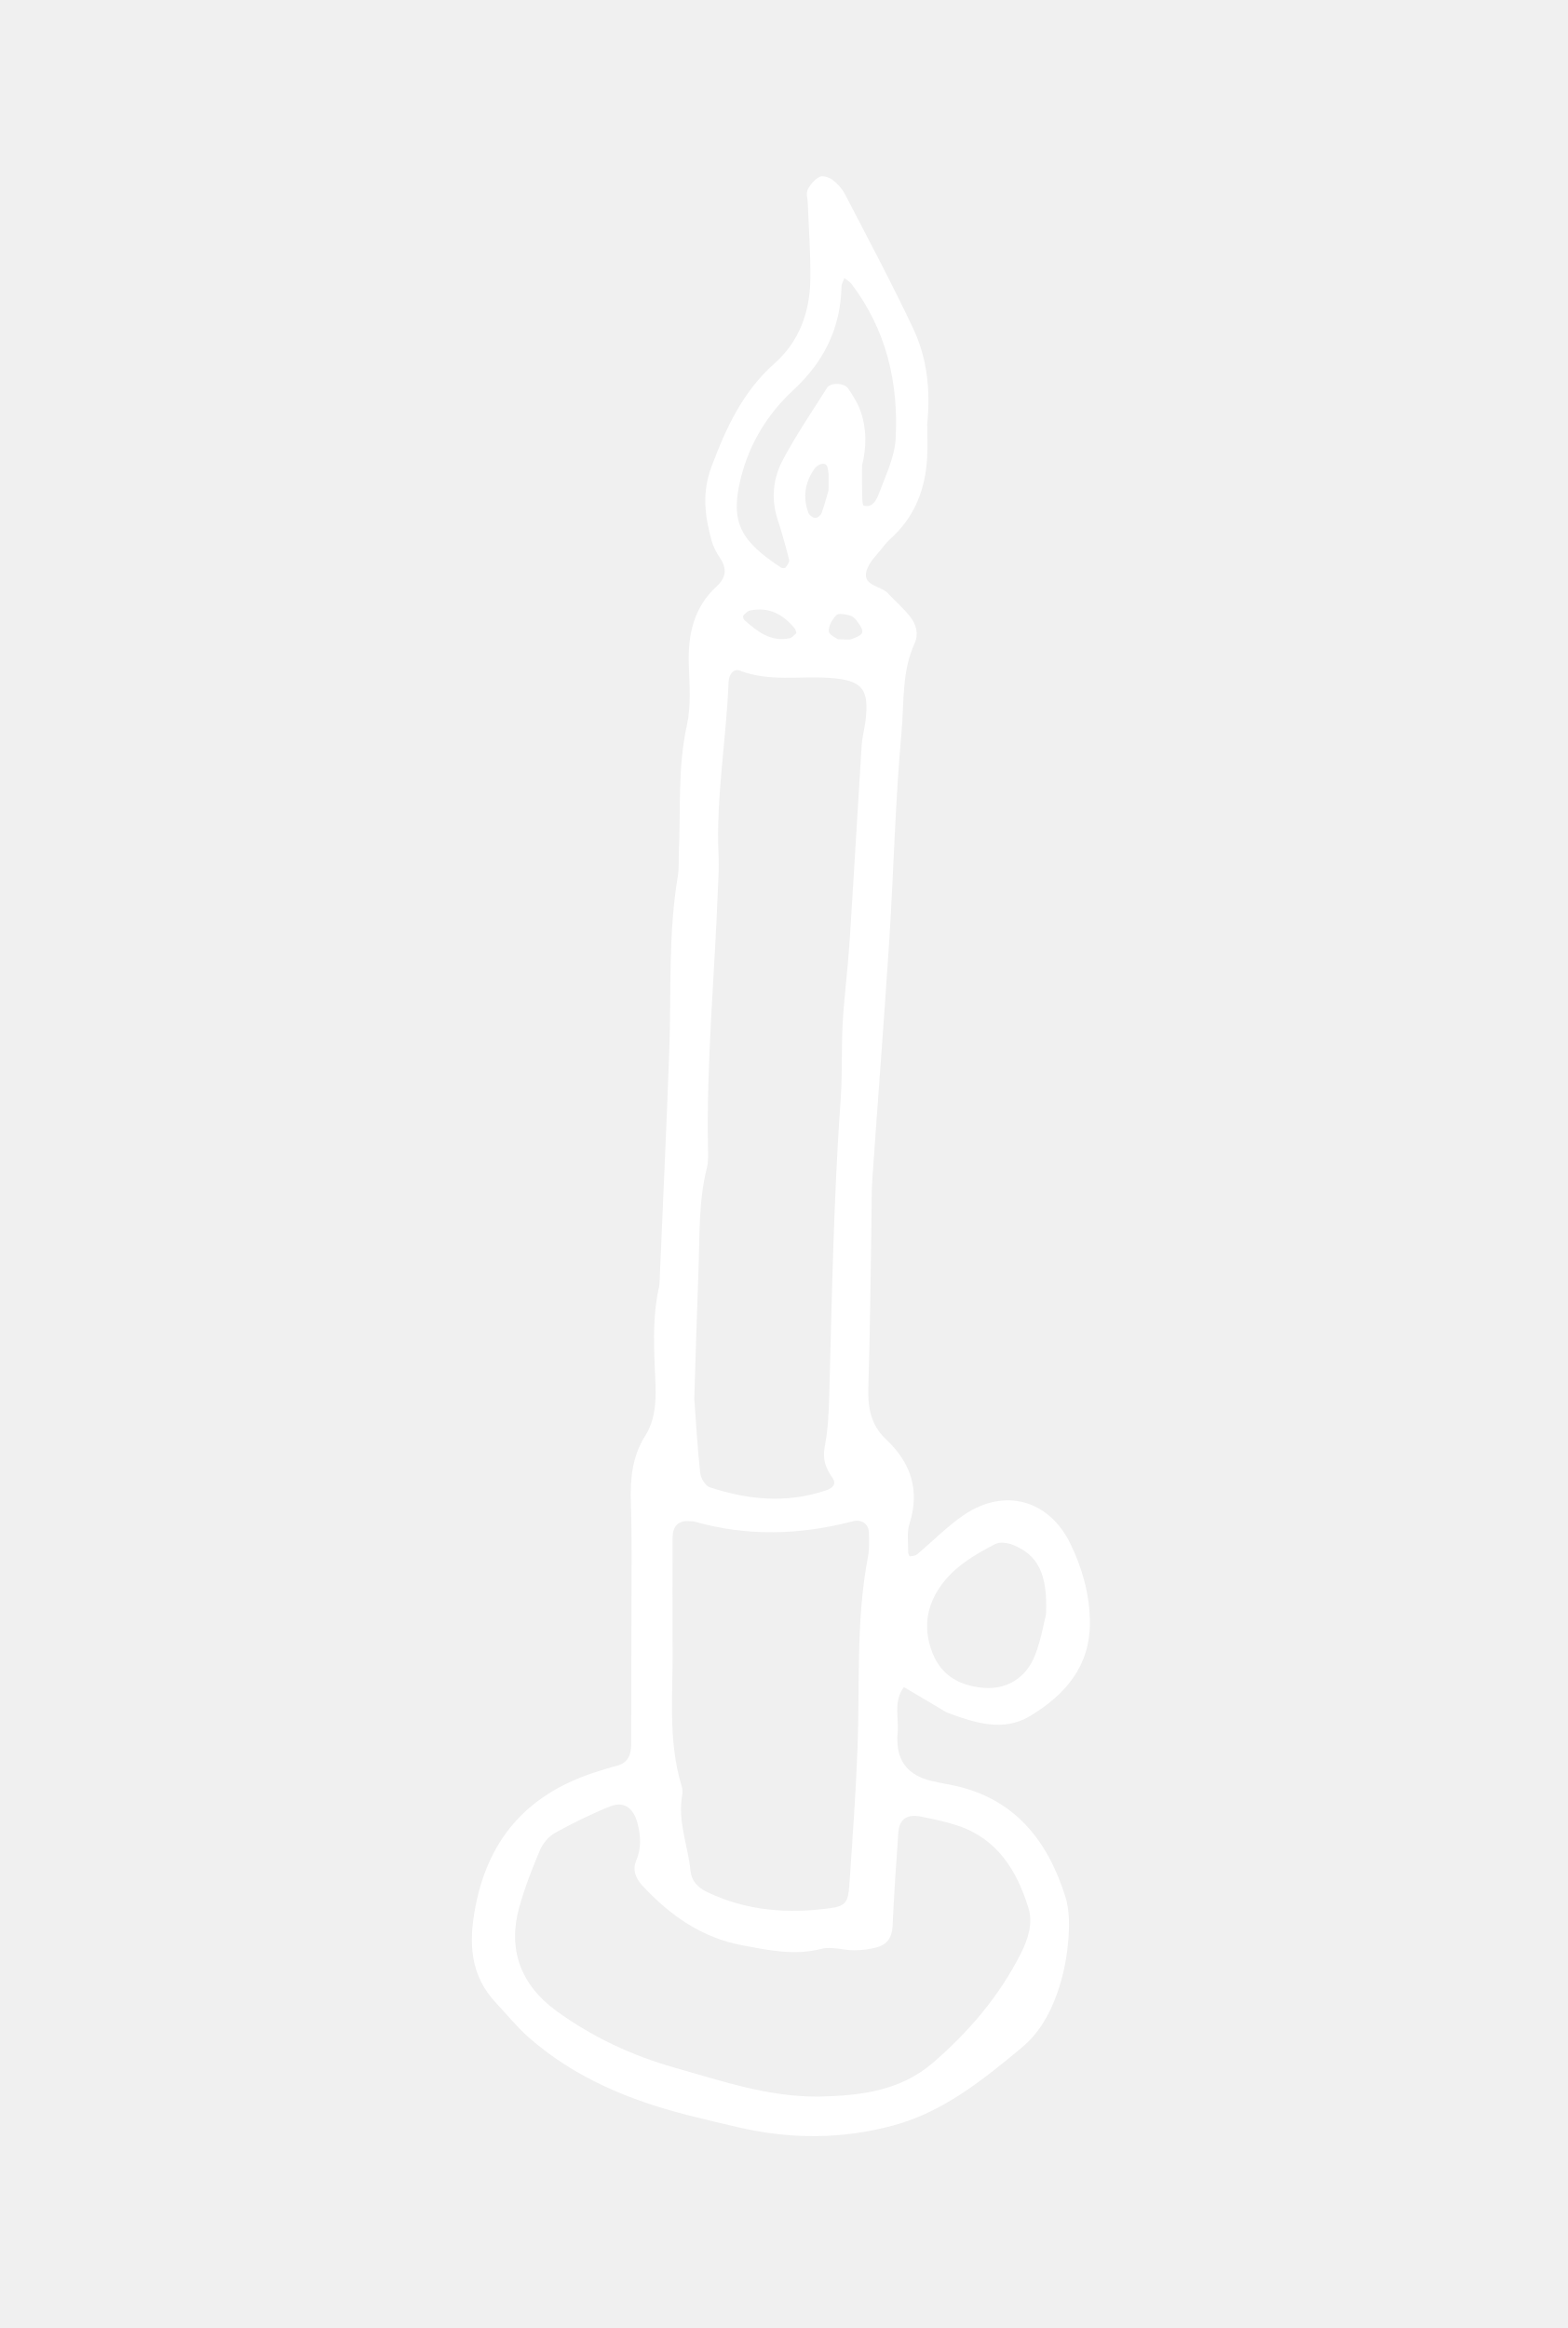
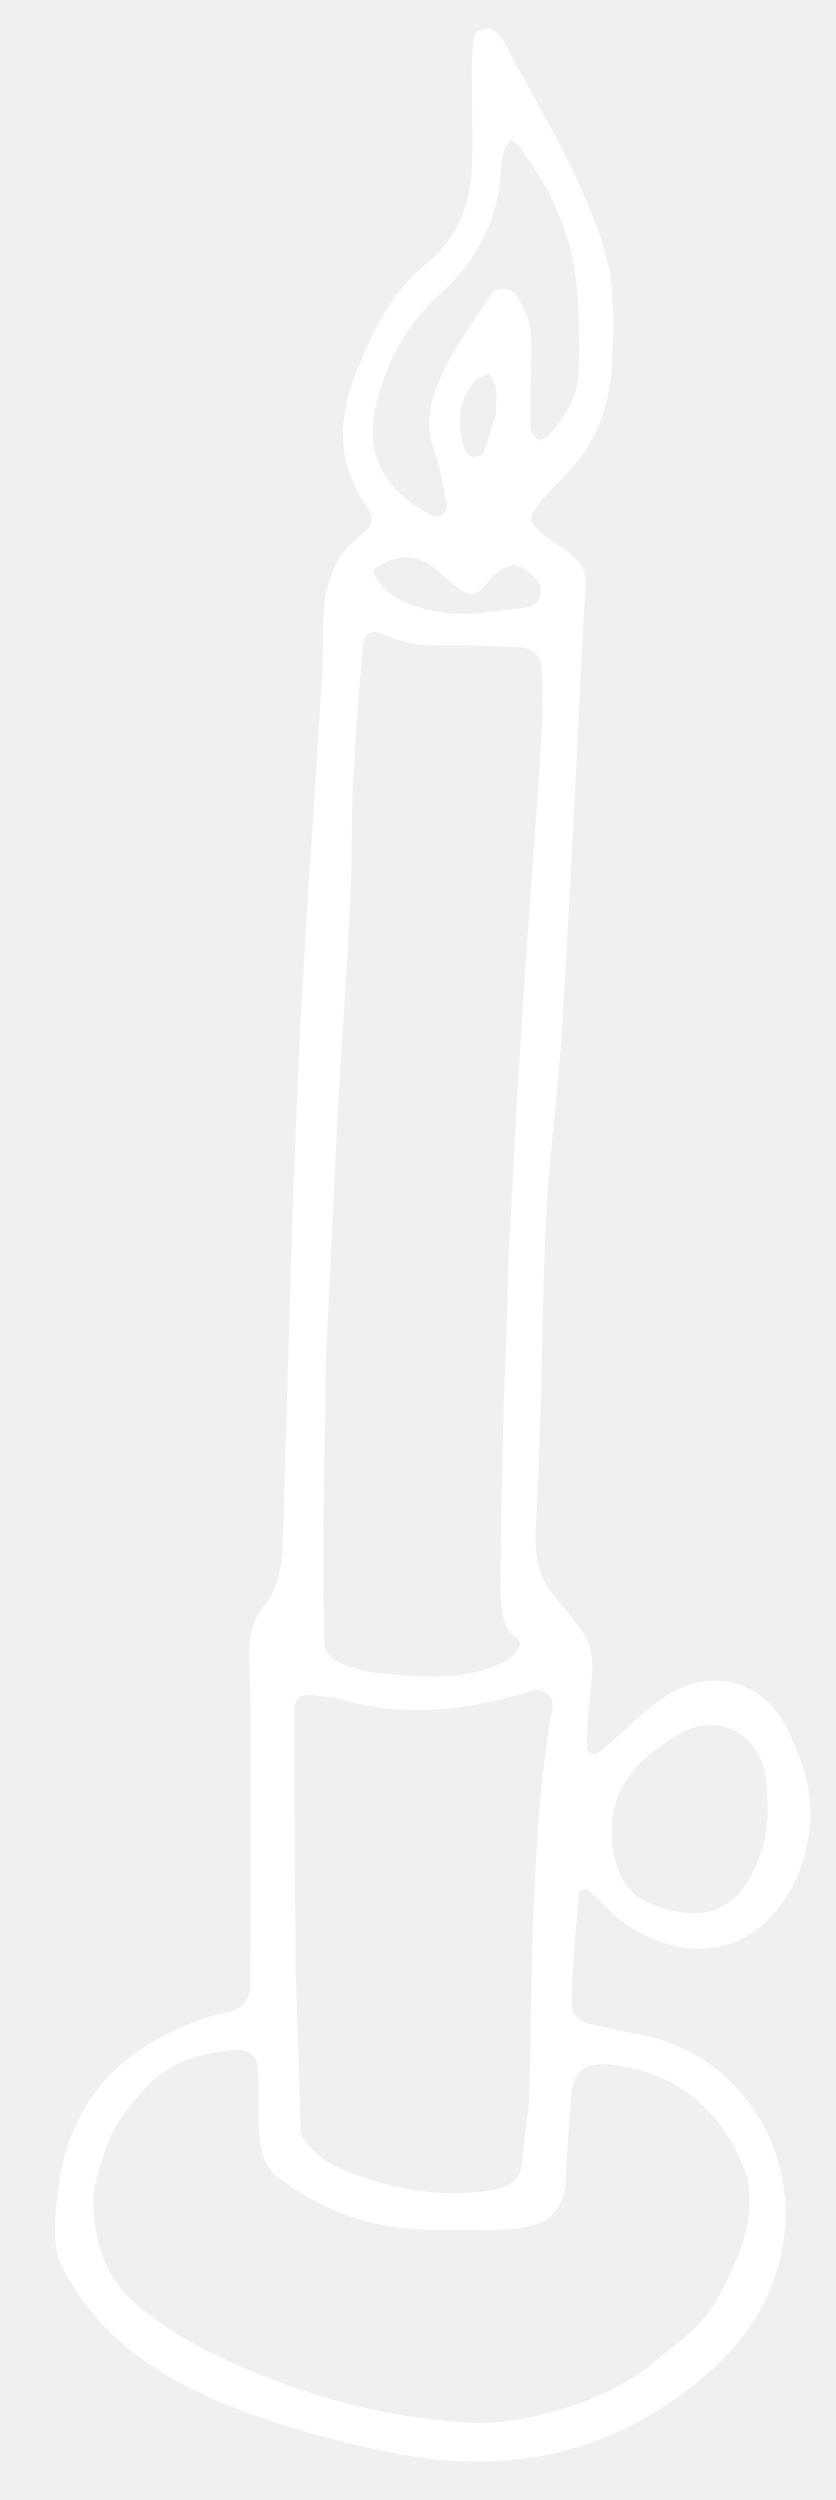
- <svg xmlns="http://www.w3.org/2000/svg" id="Ebene_1" data-name="Ebene 1" viewBox="0 0 79.456 118.015">
+ <svg xmlns="http://www.w3.org/2000/svg" id="Ebene_1" data-name="Ebene 1" viewBox="0 0 33.967 101.677">
  <defs>
    <style>
      .cls-1 {
        fill: #fff;
        stroke-width: 0px;
      }
    </style>
  </defs>
-   <path class="cls-1" d="m47.008,21.5c0,.484.034,1.126-.007,1.762-.095,1.482-.582,2.808-1.666,3.872-.171.168-.359.325-.502.515-.332.441-.817.864-.918,1.36-.142.699.741.681,1.097,1.065.376.405.804.768,1.141,1.202.301.388.432.868.21,1.355-.653,1.428-.521,2.988-.657,4.478-.319,3.494-.394,7.01-.619,10.514-.261,4.059-.582,8.114-.862,12.172-.05.716-.031,1.437-.043,2.156-.048,2.796-.07,5.593-.159,8.387-.032,1.011.121,1.896.887,2.615,1.264,1.188,1.746,2.583,1.197,4.3-.141.44-.057.952-.065,1.432-.001.073.06.212.081.21.126-.013.279-.023.369-.098.795-.663,1.525-1.42,2.376-1.998,2.059-1.398,4.327-.766,5.405,1.471.593,1.23.965,2.522.983,3.919.03,2.277-1.253,3.725-3.027,4.799-1.356.821-2.779.355-4.147-.145-.148-.054-.282-.149-.419-.231-.613-.362-1.225-.725-1.837-1.088-.572.764-.216,1.652-.332,2.478-.011.078 0.0.16.001.24q.025,1.619,1.691,2.03c.31.076.625.135.939.194,3.204.594,4.954,2.737,5.881,5.661.233.735.213,1.587.142,2.371-.079.868-.265,1.748-.558,2.568-.374,1.047-.899,1.999-1.815,2.757-1.978,1.64-3.955,3.241-6.499,3.928-2.599.702-5.206.697-7.82.095-.855-.197-1.709-.399-2.56-.615-2.971-.753-5.759-1.898-8.092-3.948-.592-.52-1.09-1.148-1.635-1.723-1.351-1.425-1.417-3.075-1.063-4.914.693-3.595,2.807-5.806,6.243-6.859.306-.094.61-.194.92-.273.567-.145.731-.553.732-1.078.007-3.196.018-6.393.02-9.59.001-.879-.006-1.759-.035-2.638-.039-1.211.048-2.351.738-3.445.66-1.046.516-2.339.469-3.505-.055-1.369-.084-2.708.227-4.045.018-.077.016-.159.02-.238.166-3.908.351-7.816.492-11.725.106-2.95-.061-5.913.434-8.846.066-.39.031-.797.05-1.196.099-2.148-.063-4.303.408-6.441.219-.995.13-2.071.097-3.107-.047-1.505.258-2.869,1.4-3.924.508-.469.546-.912.173-1.464-.177-.262-.332-.558-.416-.861-.342-1.239-.498-2.434-.012-3.736.737-1.976,1.589-3.822,3.202-5.253,1.272-1.128,1.795-2.627,1.816-4.286.016-1.274-.082-2.549-.13-3.824-.009-.236-.097-.512-.005-.699.128-.261.357-.523.611-.654.153-.079.477.031.647.159.248.188.483.438.625.713,1.176,2.268,2.382,4.523,3.47,6.834.688,1.462.883,3.059.706,4.836Zm-11.809,49.403c.079,1.073.156,2.423.299,3.766.028.263.259.65.481.724,1.933.641,3.894.831,5.874.167.351-.118.59-.305.337-.667-.334-.48-.499-.93-.378-1.553.166-.855.206-1.741.23-2.615.136-5.017.223-10.035.581-15.043.091-1.273.028-2.556.1-3.831.077-1.351.257-2.695.345-4.045.218-3.342.406-6.687.618-10.029.025-.395.134-.785.186-1.179.223-1.694-.162-2.123-1.847-2.236-1.502-.101-3.032.205-4.508-.363-.338-.13-.565.211-.579.567-.114,2.948-.651,5.872-.508,8.835.027.557-.012,1.118-.033,1.677-.166,4.385-.59,8.76-.502,13.155.006.319.023.651-.054.955-.437,1.724-.362,3.487-.43,5.238-.08,2.067-.137,4.135-.212,6.477Zm6.25,35.382c2.099-.041,4.159-.261,5.838-1.706,1.827-1.572,3.368-3.38,4.469-5.551.38-.748.619-1.546.385-2.304-.582-1.887-1.569-3.508-3.593-4.178-.603-.2-1.232-.332-1.857-.456-.714-.141-1.1.132-1.149.819-.113,1.582-.216,3.165-.291,4.749-.026.558-.277.914-.783,1.055-.374.104-.774.154-1.163.155-.553.001-1.143-.206-1.653-.075-1.377.356-2.689.07-4.02-.178-2.047-.382-3.651-1.512-5.037-2.996-.334-.357-.554-.786-.337-1.306.259-.617.229-1.24.065-1.877-.201-.779-.686-1.145-1.389-.864-.957.383-1.888.842-2.79,1.342-.323.179-.623.532-.768.875-.403.951-.78,1.921-1.056,2.915-.59,2.123.089,3.93,1.883,5.234,1.826,1.328,3.834,2.267,6.006,2.882,2.377.673,4.723,1.477,7.241,1.463Zm-7.352-23.069c.05,2.461-.278,4.948.473,7.365.045.146.034.32.008.475-.217,1.303.302,2.52.43,3.782.055.542.387.857.837,1.074,1.999.961,4.112,1.118,6.271.817.74-.103.885-.304.942-1.138.159-2.304.325-4.61.415-6.918.128-3.262-.089-6.541.536-9.777.075-.386.048-.794.044-1.192-.004-.432-.357-.705-.82-.584-2.672.697-5.34.777-8.013.018-.075-.021-.159-.014-.238-.022-.566-.055-.877.217-.882.836-.012,1.755-.004,3.51-.004,5.266Zm9.606-59.619c0,.5-.011.819.003,1.138.013.314-.011.874.088.899.472.12.666-.34.787-.668.329-.887.774-1.793.825-2.71.158-2.854-.472-5.537-2.24-7.867-.09-.119-.237-.195-.357-.291-.051.143-.143.286-.146.43-.047,2.111-.895,3.815-2.448,5.252-1.305,1.207-2.217,2.703-2.657,4.457-.574,2.286.037,3.213,2.042,4.539.054.036.199.031.228-.008.084-.116.208-.278.18-.389-.175-.693-.369-1.383-.589-2.063-.341-1.051-.22-2.088.278-3.018.67-1.252,1.471-2.435,2.232-3.637.18-.285.868-.262,1.067.031.221.327.444.666.587,1.031.39.997.338,2.026.121,2.873Zm9.328,58.237c.092-2.055-.419-3.012-1.681-3.521-.267-.107-.663-.16-.896-.039-1.052.548-2.086,1.145-2.786,2.158-.674.976-.847,2.022-.468,3.159.4,1.202,1.266,1.853,2.671,1.972,1.142.096,2.143-.477,2.602-1.65.313-.801.453-1.67.559-2.08Zm-11.027-56.978c0-.577.021-.737-.005-.888-.036-.211-.012-.518-.368-.443-.131.028-.274.141-.352.256-.473.686-.587,1.434-.293,2.219.044.118.224.25.346.256.108.005.285-.137.324-.251.176-.506.313-1.026.349-1.149Zm-1.632,7.247c-.021-.076-.022-.169-.068-.226-.586-.729-1.316-1.128-2.276-.928-.127.026-.245.147-.34.25-.032.035-.007.18.04.222.659.583,1.337,1.138,2.309.933.124-.026.224-.164.335-.251Zm2.103.304c.39,0,.565.042.705-.01.203-.075.508-.195.535-.339.033-.178-.153-.417-.286-.599-.089-.122-.24-.24-.382-.272-.214-.047-.542-.111-.649-0-.203.21-.398.547-.378.815.014.188.389.35.456.404Z" />
+   <path class="cls-1" d="m24.959,12.959c-.042.953-.047,1.593-.103,2.229-.138,1.561-.71,2.938-1.806,4.079-.277.288-.566.566-.829.866-.877,1.005-.851,1.095.35,1.948.388.276.559.336.883.679.518.548.347,1.095.292,2.246-.055,1.169-.102,1.763-.147,2.729-.22,4.708-.454,9.416-.743,14.12-.152,2.47-.494,4.928-.63,7.398-.153,2.79-.155,5.588-.252,8.381-.058,1.67-.108,3.139-.199,4.964.036,1.114.211,1.675.824,2.389,1.657,1.934,1.614,1.967,1.349,4.502-.057.546-.086,1.096-.086,1.644,0,.079.282.254.356.22.207-.097.375-.278.554-.43.789-.668,1.511-1.442,2.378-1.985,1.836-1.15,3.892-.579,4.858,1.361.492.989.844,1.945.922,2.919.093,1.161-.094,1.945-.414,2.873s-1.34,2.445-2.693,2.916c-1.546.537-3.011.139-4.331-.727-.587-.386-1.053-.954-1.592-1.418-.058-.05-.34.028-.348.075-.133,1.637-.298,2.86-.296,4.744 0.0.239.383.536.641.608.844.235,1.719.356,2.571.562,3.699.893,6.004,4.67,5.384,8.389-.443,2.654-1.875,4.43-3.943,5.996-3.645,2.76-7.685,3.4-12.019,2.509-2.184-.449-4.371-1.033-6.44-1.852-2.53-1.001-4.86-2.392-6.404-4.805-.729-1.139-.908-1.475-.764-3.316.062-.585.094-.834.163-1.247.593-3.462,2.822-5.413,5.998-6.481.301-.101.626-.131.932-.22.518-.151.801-.505.803-1.049.014-3.273.029-6.546.029-9.819,0-1.119-.034-2.238-.068-3.356-.025-.817.044-1.608.587-2.267.714-.867.757-1.899.789-2.948.191-6.226.329-12.454.609-18.677.248-5.502.662-10.996.995-16.494.033-.551.023-1.105.022-1.658-.002-1.493.298-2.878,1.572-3.825.523-.389.477-.738.164-1.193-1.202-1.75-1.134-3.55-.362-5.466.667-1.654,1.414-3.189,2.836-4.357,1.235-1.015,1.813-2.42,1.85-4.012.031-1.355-.016-2.712-.011-4.068.002-.391.044-.785.107-1.172.043-.268.6-.393.808-.199.117.108.267.202.337.336,1.501,2.898,3.324,5.649,4.216,8.827.254.906.231,1.89.301,2.533Zm-11.706,42.315c-.04,4.166-.186,7.79-.055,11.684.008.227.312.545.551.644.512.211,1.064.384,1.613.435,1.746.162,3.511.38,5.169-.462.343-.174.846-.73.496-.941-.576-.347-.639-1.205-.675-1.826.055-3.962.075-6.856.252-10.601.045-.957.02-1.917.07-2.874.181-3.421.36-6.841.579-10.26.229-3.579.516-7.154.75-10.732.067-1.03.063-2.067.039-3.099-.012-.54-.345-.892-.908-.916-1.037-.044-2.076-.086-3.114-.075-.809.008-1.574-.062-2.328-.414-.619-.289-.903-.097-.953.536-.143,1.829-.295,3.658-.383,5.489-.076,1.594-.031,3.194-.11,4.788-.134,2.709-.323,5.416-.489,8.124l-.502,10.5Zm6.364,35.438c0-.006,0-.012 0-.018-.72,0-1.439.011-2.158-.002-2.344-.041-4.41-.774-6.199-2.186-.656-.517-.736-1.41-.739-2.357-.003-1.039.026-1.428-.051-2.136-.048-.442-.399-.676-.855-.643-1.318.094-2.536.414-3.538,1.374-.774.805-1.444,1.73-1.626,2.253s-.669,1.667-.657,2.568c.012.917.153,2.909,1.916,4.299.811.64,1.685,1.232,2.607,1.694,3.465,1.734,7.144,2.811,11.014,2.982,1.981.088,5.327-.906,6.992-2.256,2.069-1.679,2.571-1.794,3.724-4.601.416-1.064.628-2.445.24-3.426-.963-2.434-2.673-3.927-5.313-4.267-1.19-.153-1.67.177-1.753,1.344-.102,1.433-.15,2.029-.221,3.465-.034.689-.438,1.339-.949,1.582s-1.634.331-2.432.331Zm-7.39-4.013c.087.519,1.01,1.244,1.476,1.443,2.014.861,4.1,1.286,6.294.936.668-.107,1.199-.367,1.249-1.188.053-.872.246-1.737.275-2.609.079-2.313.07-4.63.158-6.943.112-2.949.248-5.897.783-8.811.101-.551-.339-.914-.877-.748-2.564.794-5.143,1.099-7.772.32-.303-.09-.63-.102-.947-.141-.675-.083-.901.081-.899.726.009,3.512.025,7.025.06,10.537l.201,6.478ZM21.582,15.718h-.015c0,.559-.024,1.12.014,1.676.012.183.161.38.3.516.04.04.3-.072.398-.174.74-.772,1.262-1.671,1.272-2.762.011-1.194.022-2.398-.121-3.579-.244-2.022-1.089-3.823-2.319-5.441-.086-.113-.22-.19-.331-.284-.087.127-.208.242-.255.383-.075.225-.134.466-.143.702-.08,2.109-.925,3.792-2.513,5.224-1.249,1.126-2.077,2.58-2.525,4.267-.658,2.478.525,3.807,2.199,4.716.118.064.338.052.45-.019.109-.069.216-.277.191-.397-.16-.78-.296-1.574-.554-2.324-.373-1.081-.065-2.102.355-3.014.526-1.141,1.31-2.165,1.991-3.234.198-.31.851-.29,1.034.052.224.417.496.855.547,1.306.089.786.025,1.59.025,2.386Zm9.652,57.884c-.048-.55-.02-1.12-.156-1.647-.423-1.634-2.075-2.28-3.51-1.402-.404.247-.8.518-1.166.818-1.401,1.146-1.832,2.732-1.327,4.474.367,1.268,1.327,1.692,2.467,1.903,1.207.223,2.192-.121,2.855-1.203.552-.901.813-1.883.837-2.943Zm-11.668-48.668c-.237.018,1.233-.142,1.934-.243.488-.07.654-.76.311-1.132-.743-.807-1.217-.767-2.019.169-.46.538-.641.572-1.171.173-.316-.239-.622-.493-.913-.762-.445-.411-.992-.547-1.544-.443-.349.066-.966.379-.982.542s.38.648.614.848c.816.694,2.328.876,2.839.876s1.169-.046.931-.027Zm.607-8.082c0-.672.038-.915-.012-1.138-.042-.19-.185-.358-.283-.536-.195.108-.443.172-.577.332-.73.864-.723,1.849-.379,2.86.035.104.233.204.36.21.131.006.353-.073.387-.169.231-.644.423-1.303.503-1.559Z" />
</svg>
